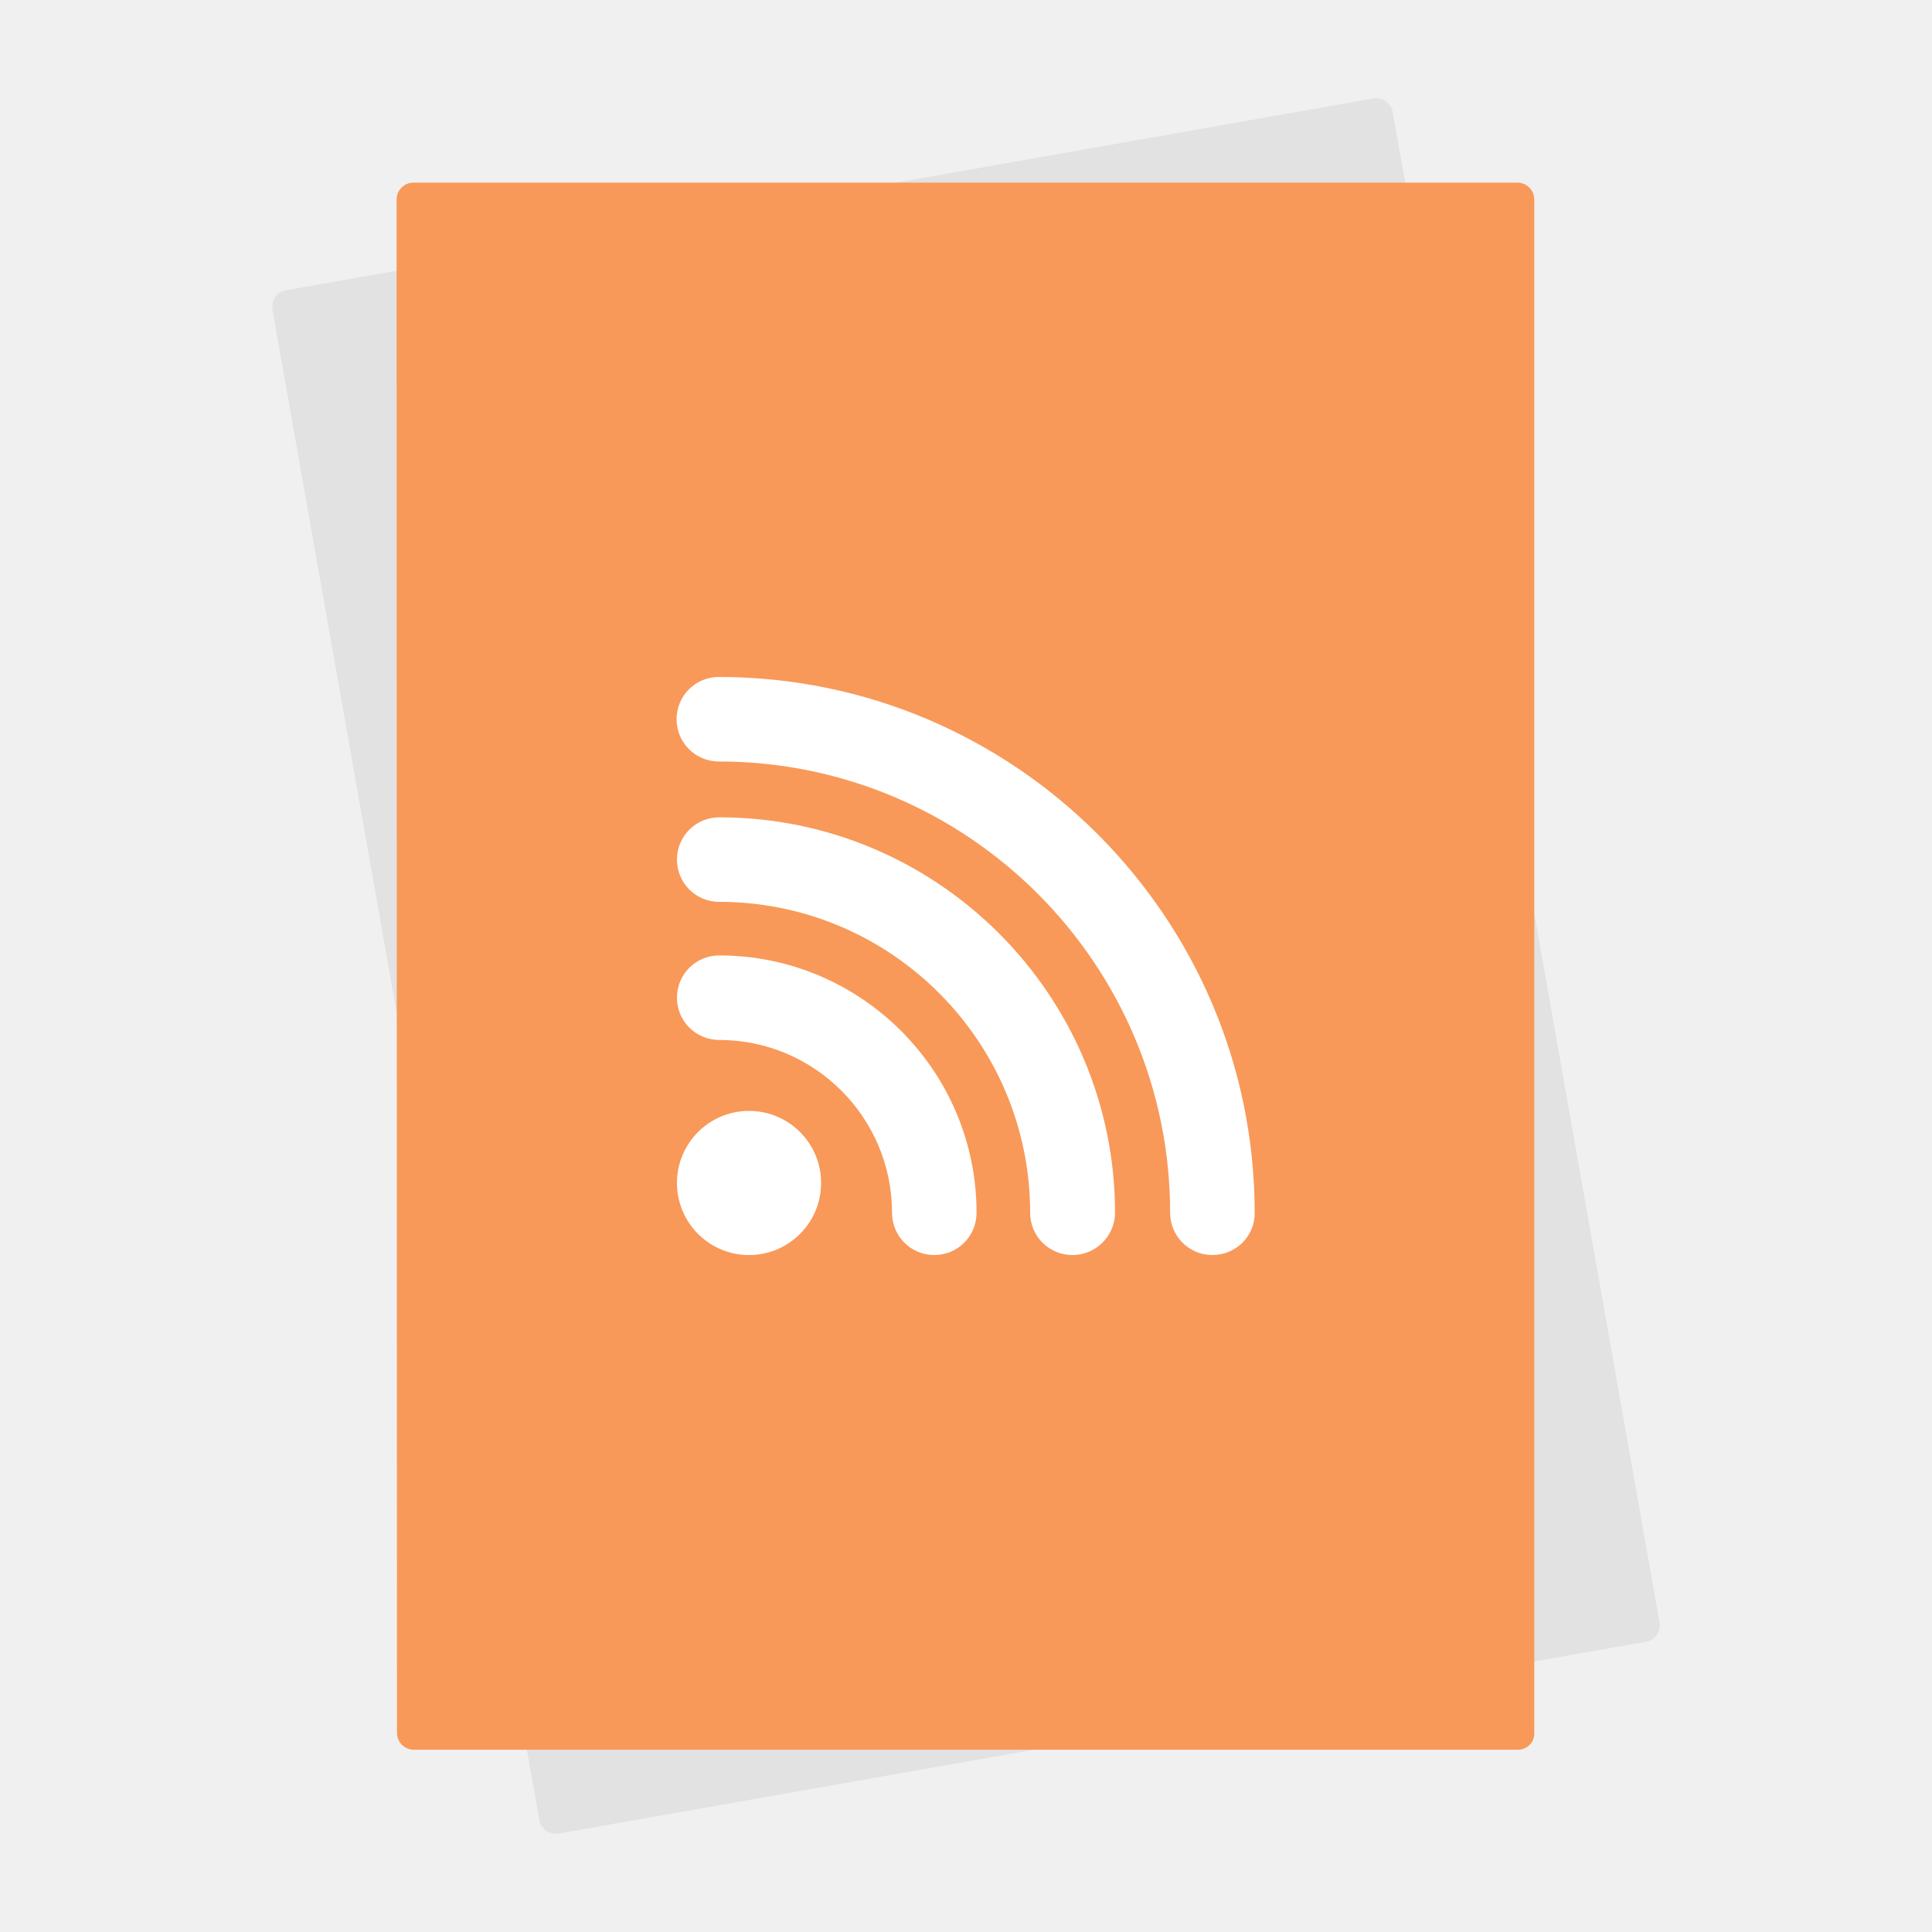
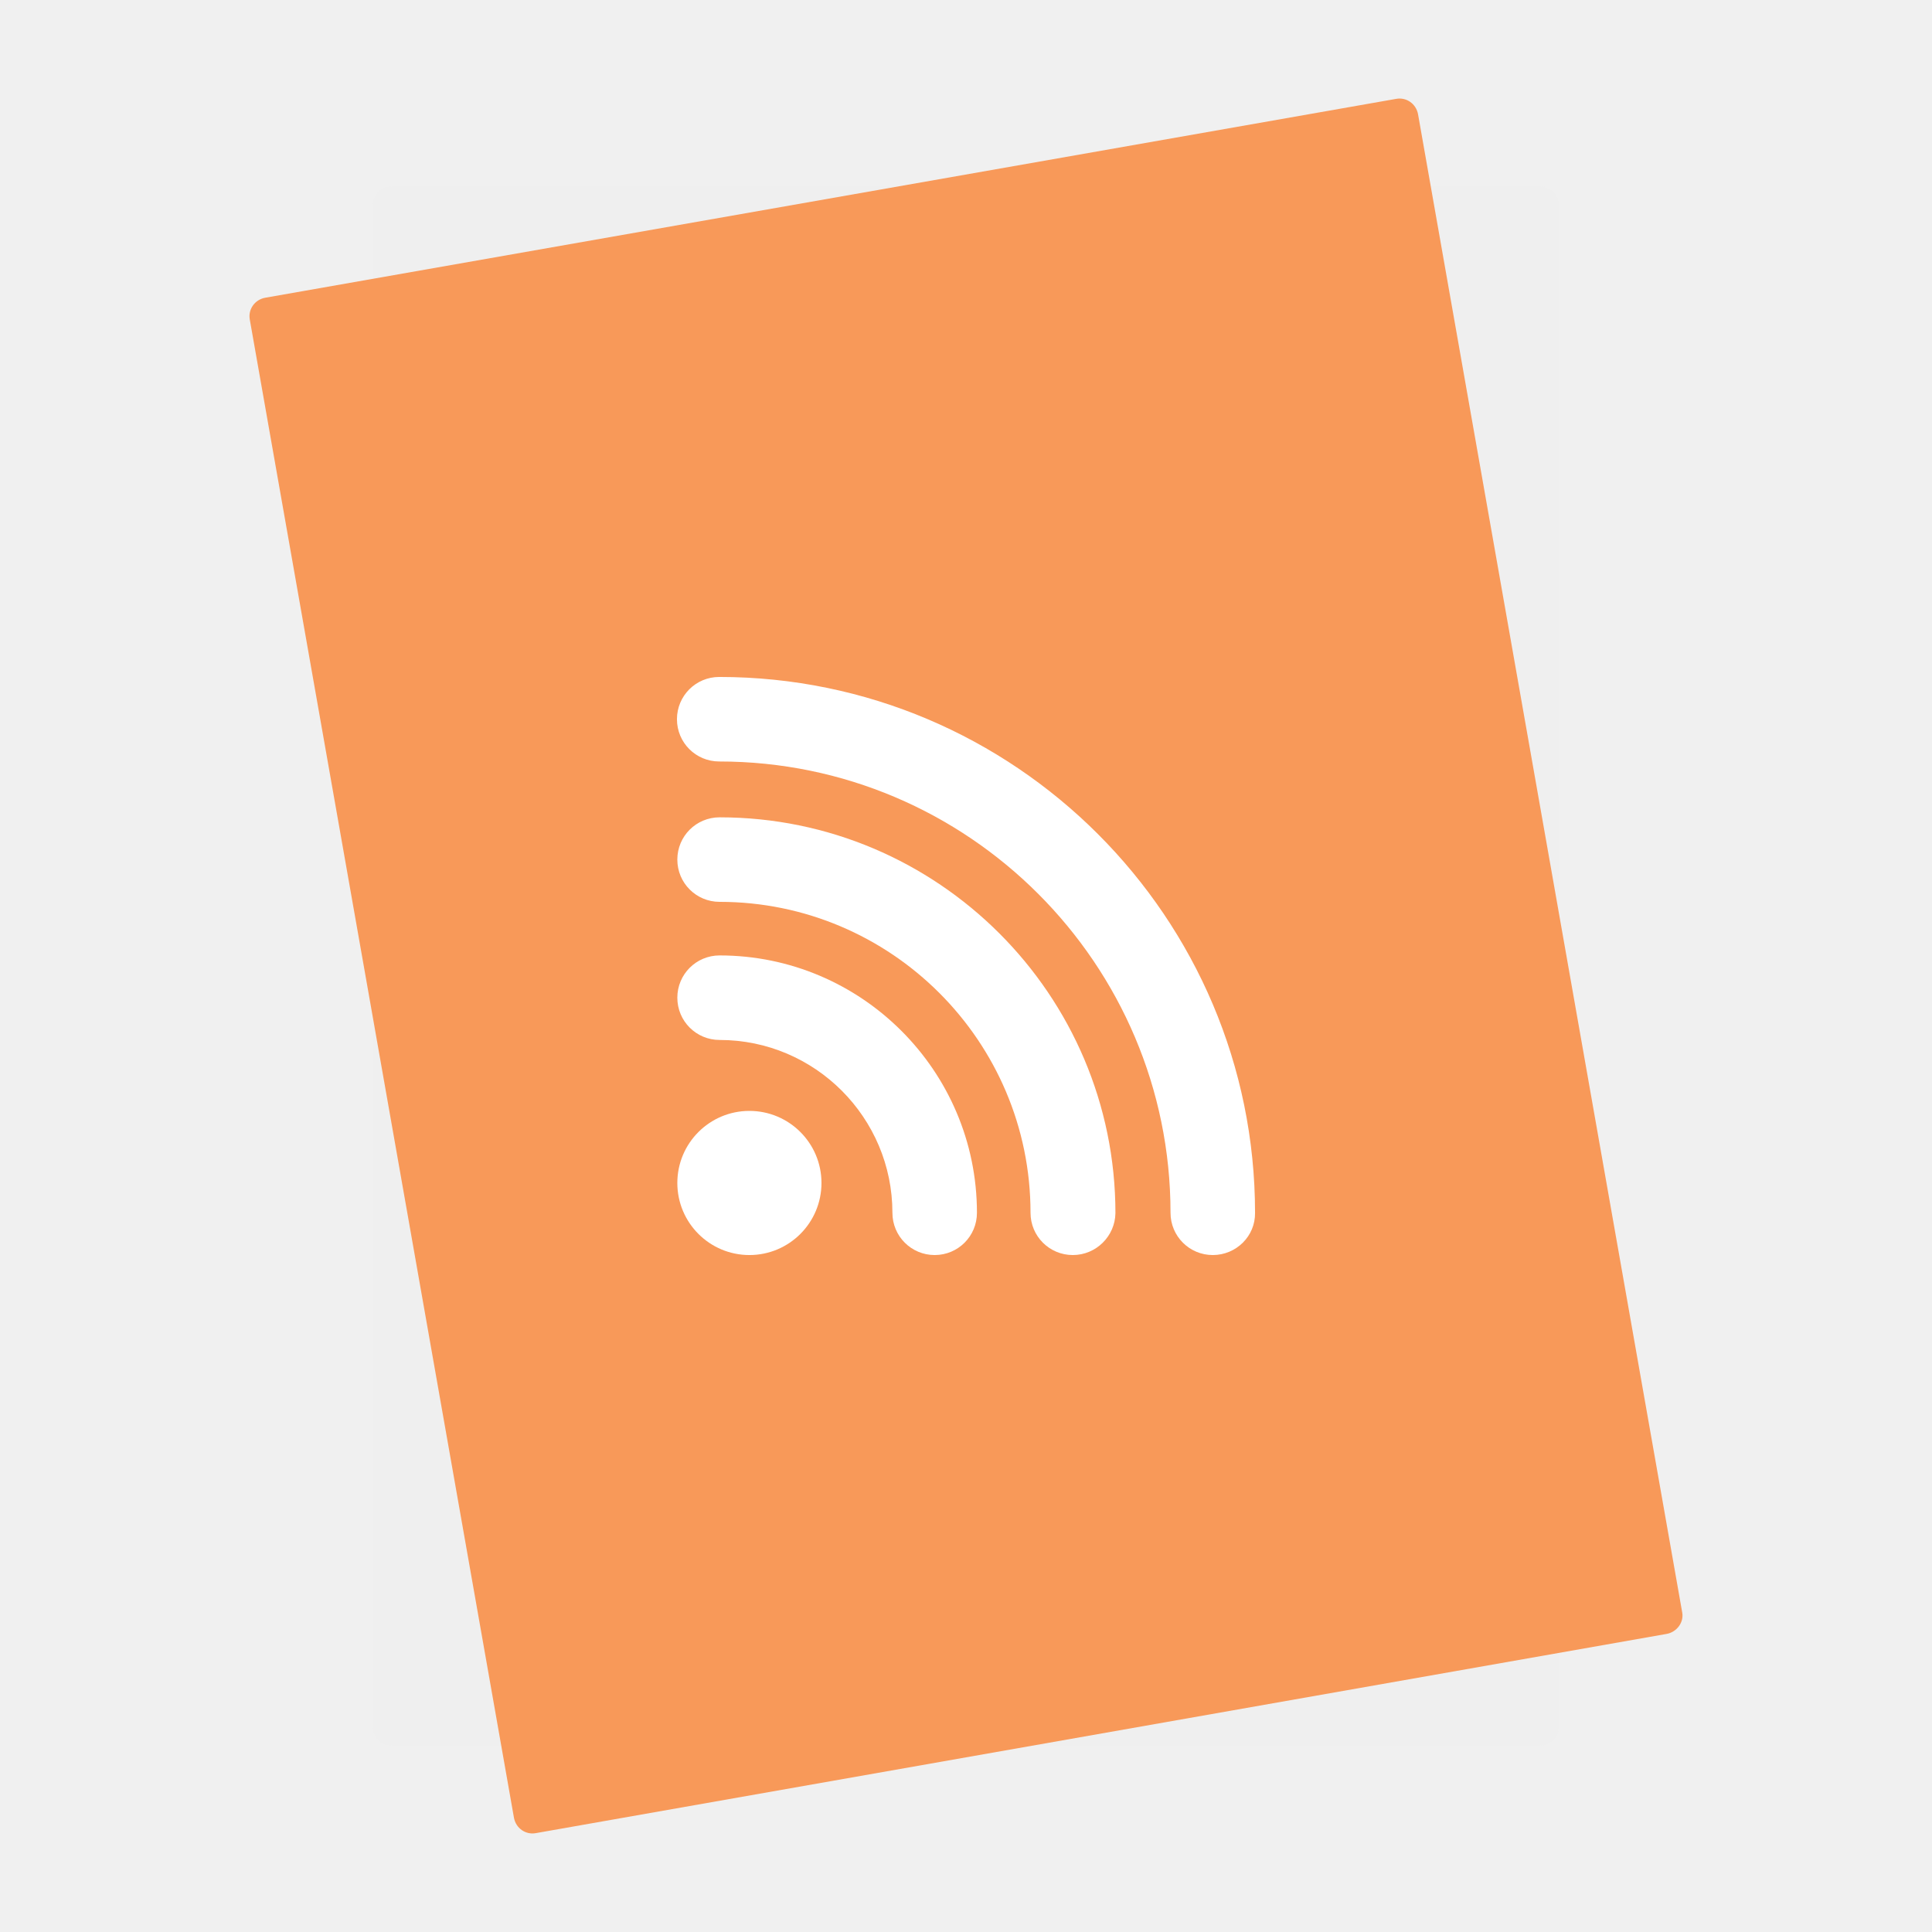
<svg xmlns="http://www.w3.org/2000/svg" version="1.1" id="Layer_1" x="0px" y="0px" viewBox="0 0 512 512" enable-background="new 0 0 512 512" xml:space="preserve">
+   <path fill="#EFEFEF" d="M408.2,462.6H103.8c-2.8,0-5-2.2-5-5V54.4c0-2.8,2.2-5,5-5h304.3c2.8,0,5,2.2,5,5v403.1  C413.2,460.3,410.9,462.6,408.2,462.6z" />
+   <path fill="#F89959" d="M441.7,433L142,485.8c-2.7,0.5-5.3-1.3-5.8-4.1l-70-397c-0.5-2.7,1.3-5.3,4.1-5.8L370,26.2  c2.7-0.5,5.3,1.3,5.8,4.1l70,397C446.3,429.9,444.4,432.5,441.7,433z" />
  <g>
-     <path fill="#E2E2E2" d="M436.1,435.1l-288,50.8c-2.5,0.4-4.8-1.2-5.2-3.7L72.2,82.1c-0.4-2.5,1.2-4.8,3.7-5.2l288-50.8   c2.5-0.4,4.8,1.2,5.2,3.7L439.8,430C440.2,432.4,438.5,434.7,436.1,435.1z" />
-     <path fill="#F89959" d="M402.2,463.7l-292.5,0c-2.5,0-4.5-2-4.5-4.5l-0.1-406.3c0-2.5,2-4.5,4.5-4.5l292.5,0c2.5,0,4.5,2,4.5,4.5   l0,406.4C406.7,461.7,404.7,463.7,402.2,463.7z" />
-     <g>
-       <g id="Layer_2_copy">
-         <g>
-           <path fill="#FFFFFF" d="M321.3,332.6c-6.2,0-11.2-5-11.2-11.2c0-65.9-53.6-119.6-119.6-119.6c-6.2,0-11.2-5-11.2-11.2      c0-6.2,5-11.2,11.2-11.2c78.3,0,142,63.7,142,142C332.6,327.6,327.5,332.6,321.3,332.6z" />
-           <path fill="#FFFFFF" d="M284.2,332.6c-6.2,0-11.2-5-11.2-11.2c0-45.5-37-82.4-82.4-82.4c-6.2,0-11.2-5-11.2-11.2      s5-11.2,11.2-11.2c57.8,0,104.9,47,104.9,104.9C295.4,327.6,290.4,332.6,284.2,332.6z" />
-           <path fill="#FFFFFF" d="M247.6,332.6c-6.2,0-11.2-5-11.2-11.2c0-25.2-20.5-45.8-45.8-45.8c-6.2,0-11.2-5-11.2-11.2      s5-11.2,11.2-11.2c37.6,0,68.2,30.6,68.2,68.2C258.8,327.6,253.8,332.6,247.6,332.6z" />
-           <circle fill="#FFFFFF" cx="198.5" cy="313.5" r="19.1" />
-         </g>
+     <g id="Layer_2_copy">
+       <g>
+         <path fill="#FFFFFF" d="M321.4,332.6c-6.2,0-11.2-5-11.2-11.2c0-65.9-53.6-119.6-119.6-119.6c-6.2,0-11.2-5-11.2-11.2     s5-11.2,11.2-11.2c78.3,0,142,63.7,142,142C332.7,327.6,327.6,332.6,321.4,332.6z" />
+         <path fill="#FFFFFF" d="M284.3,332.6c-6.2,0-11.2-5-11.2-11.2c0-45.5-37-82.4-82.4-82.4c-6.2,0-11.2-5-11.2-11.2     s5-11.2,11.2-11.2c57.8,0,104.9,47,104.9,104.9C295.5,327.6,290.5,332.6,284.3,332.6z" />
+         <path fill="#FFFFFF" d="M247.7,332.6c-6.2,0-11.2-5-11.2-11.2c0-25.2-20.5-45.8-45.8-45.8c-6.2,0-11.2-5-11.2-11.2     s5-11.2,11.2-11.2c37.6,0,68.2,30.6,68.2,68.2C258.9,327.6,253.9,332.6,247.7,332.6z" />
+         <circle fill="#FFFFFF" cx="198.6" cy="313.5" r="19.1" />
      </g>
    </g>
  </g>
</svg>
